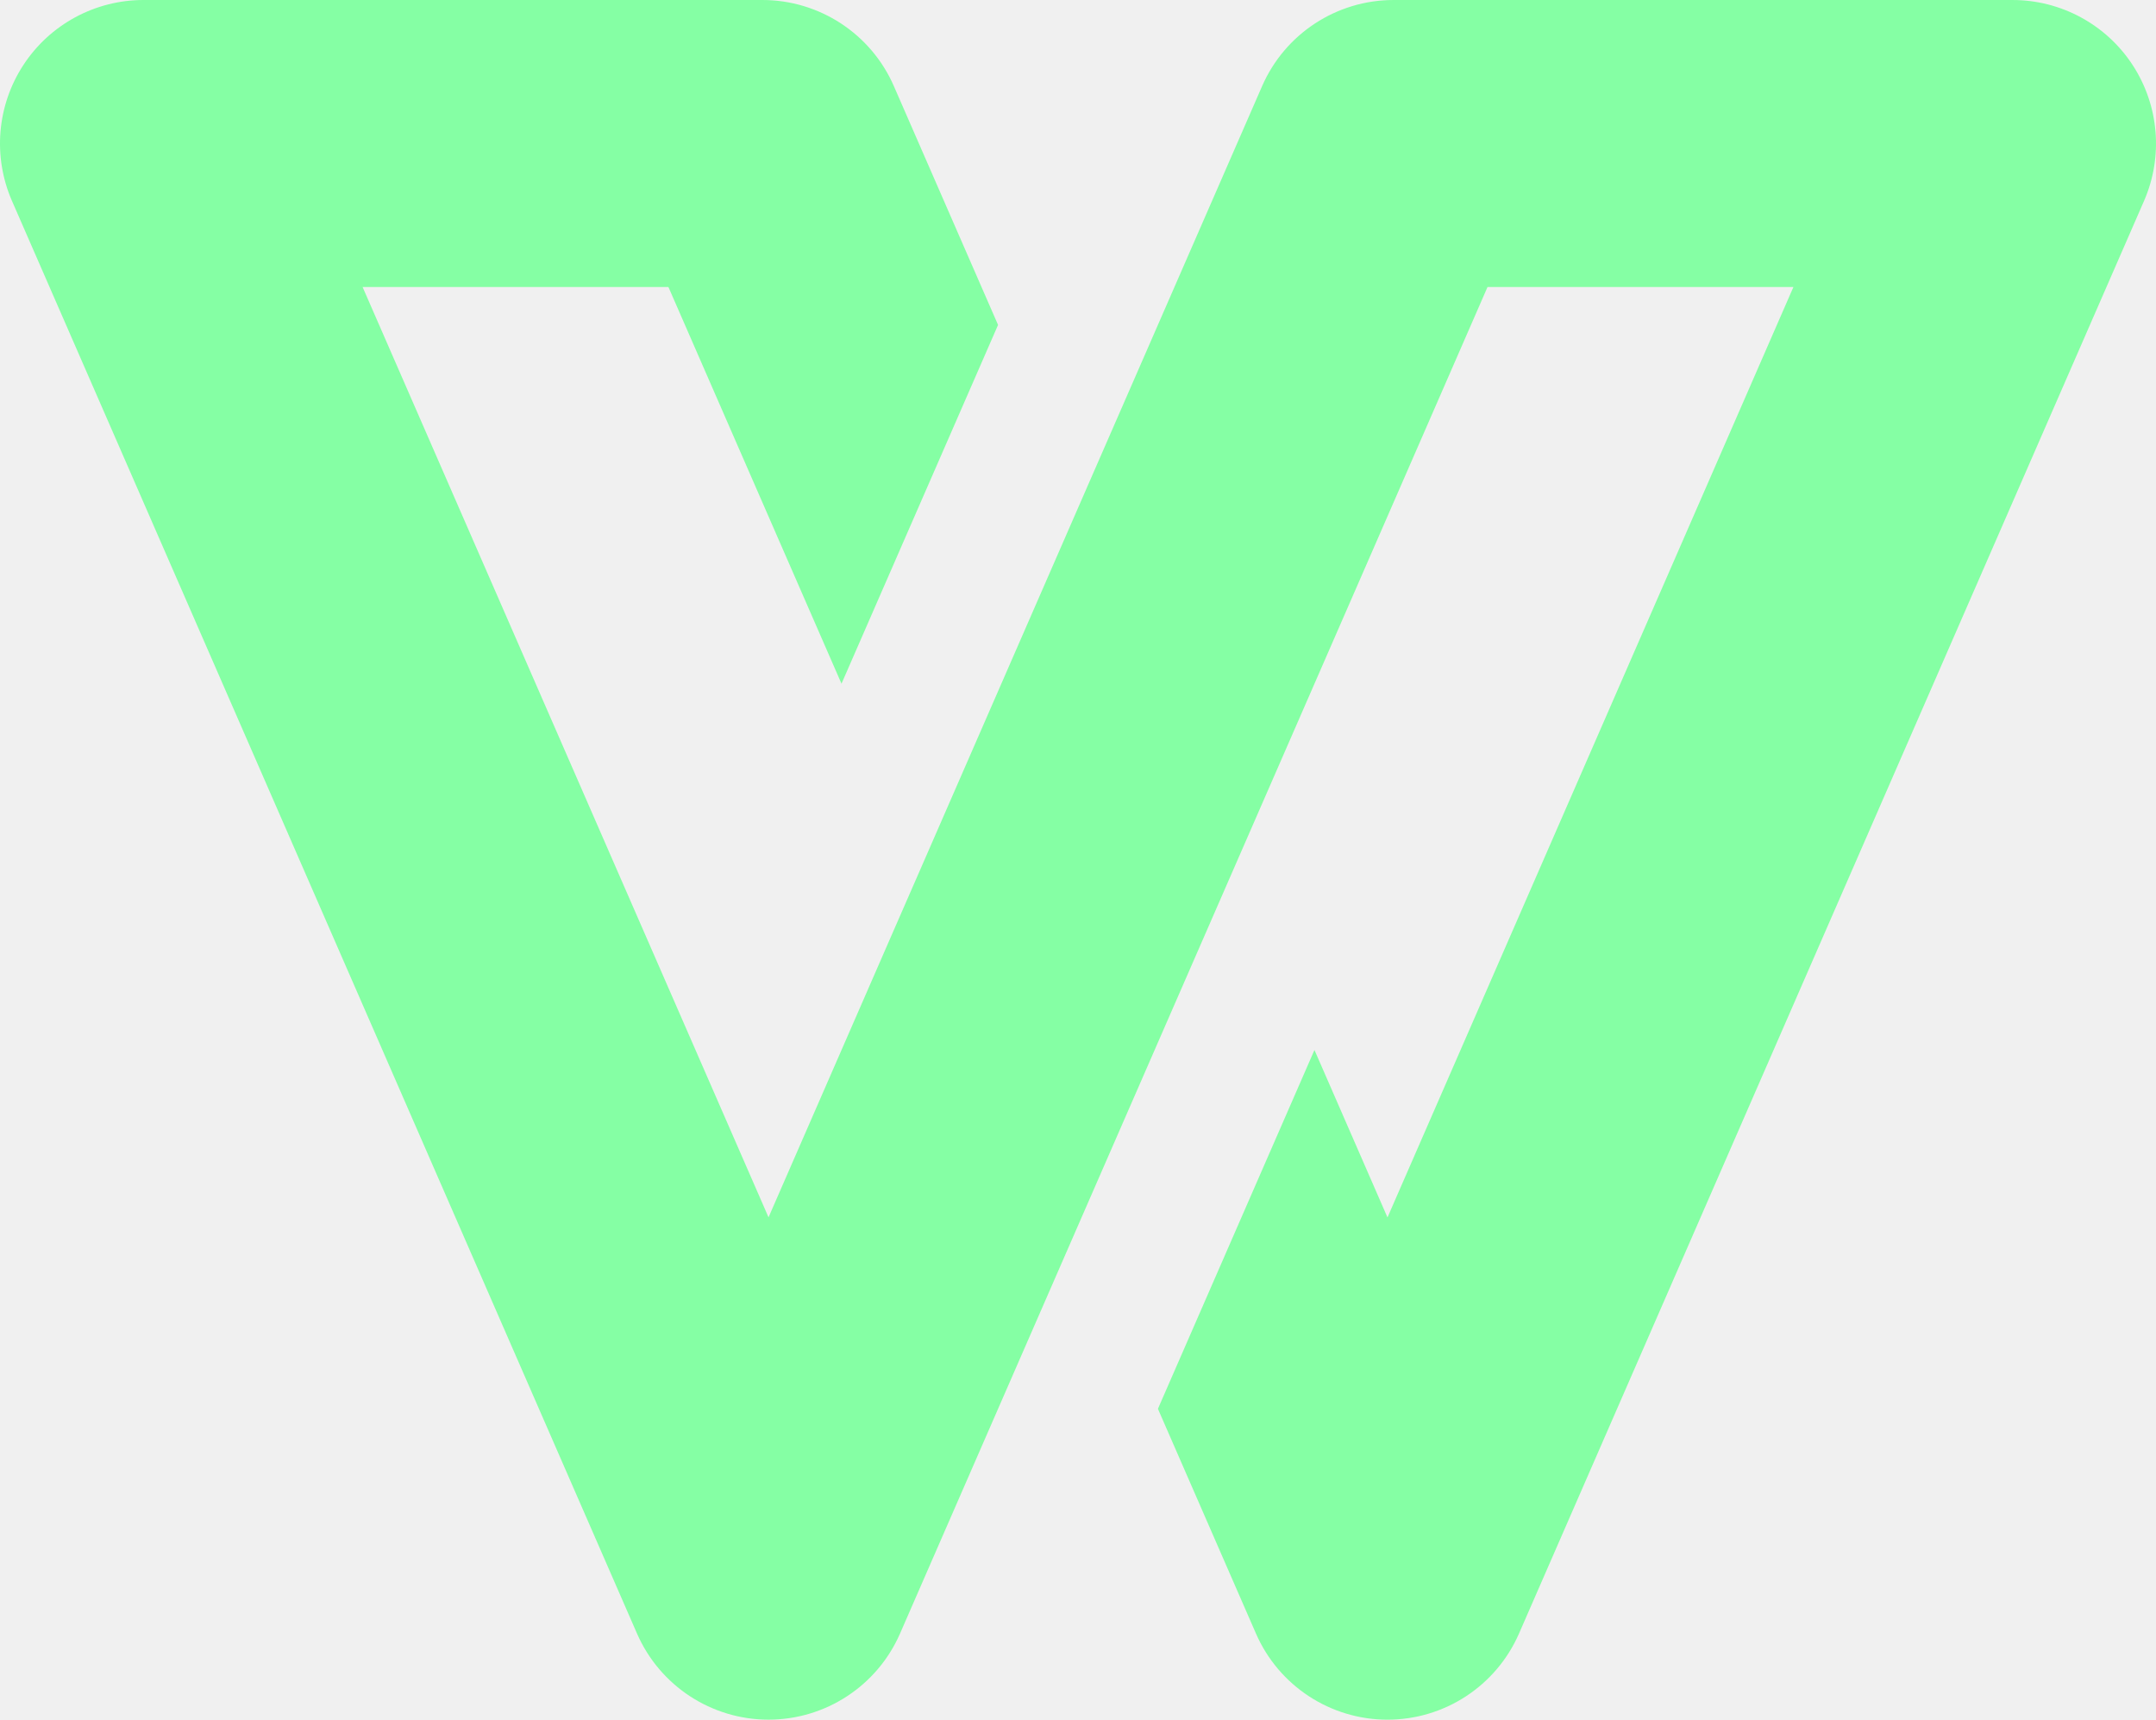
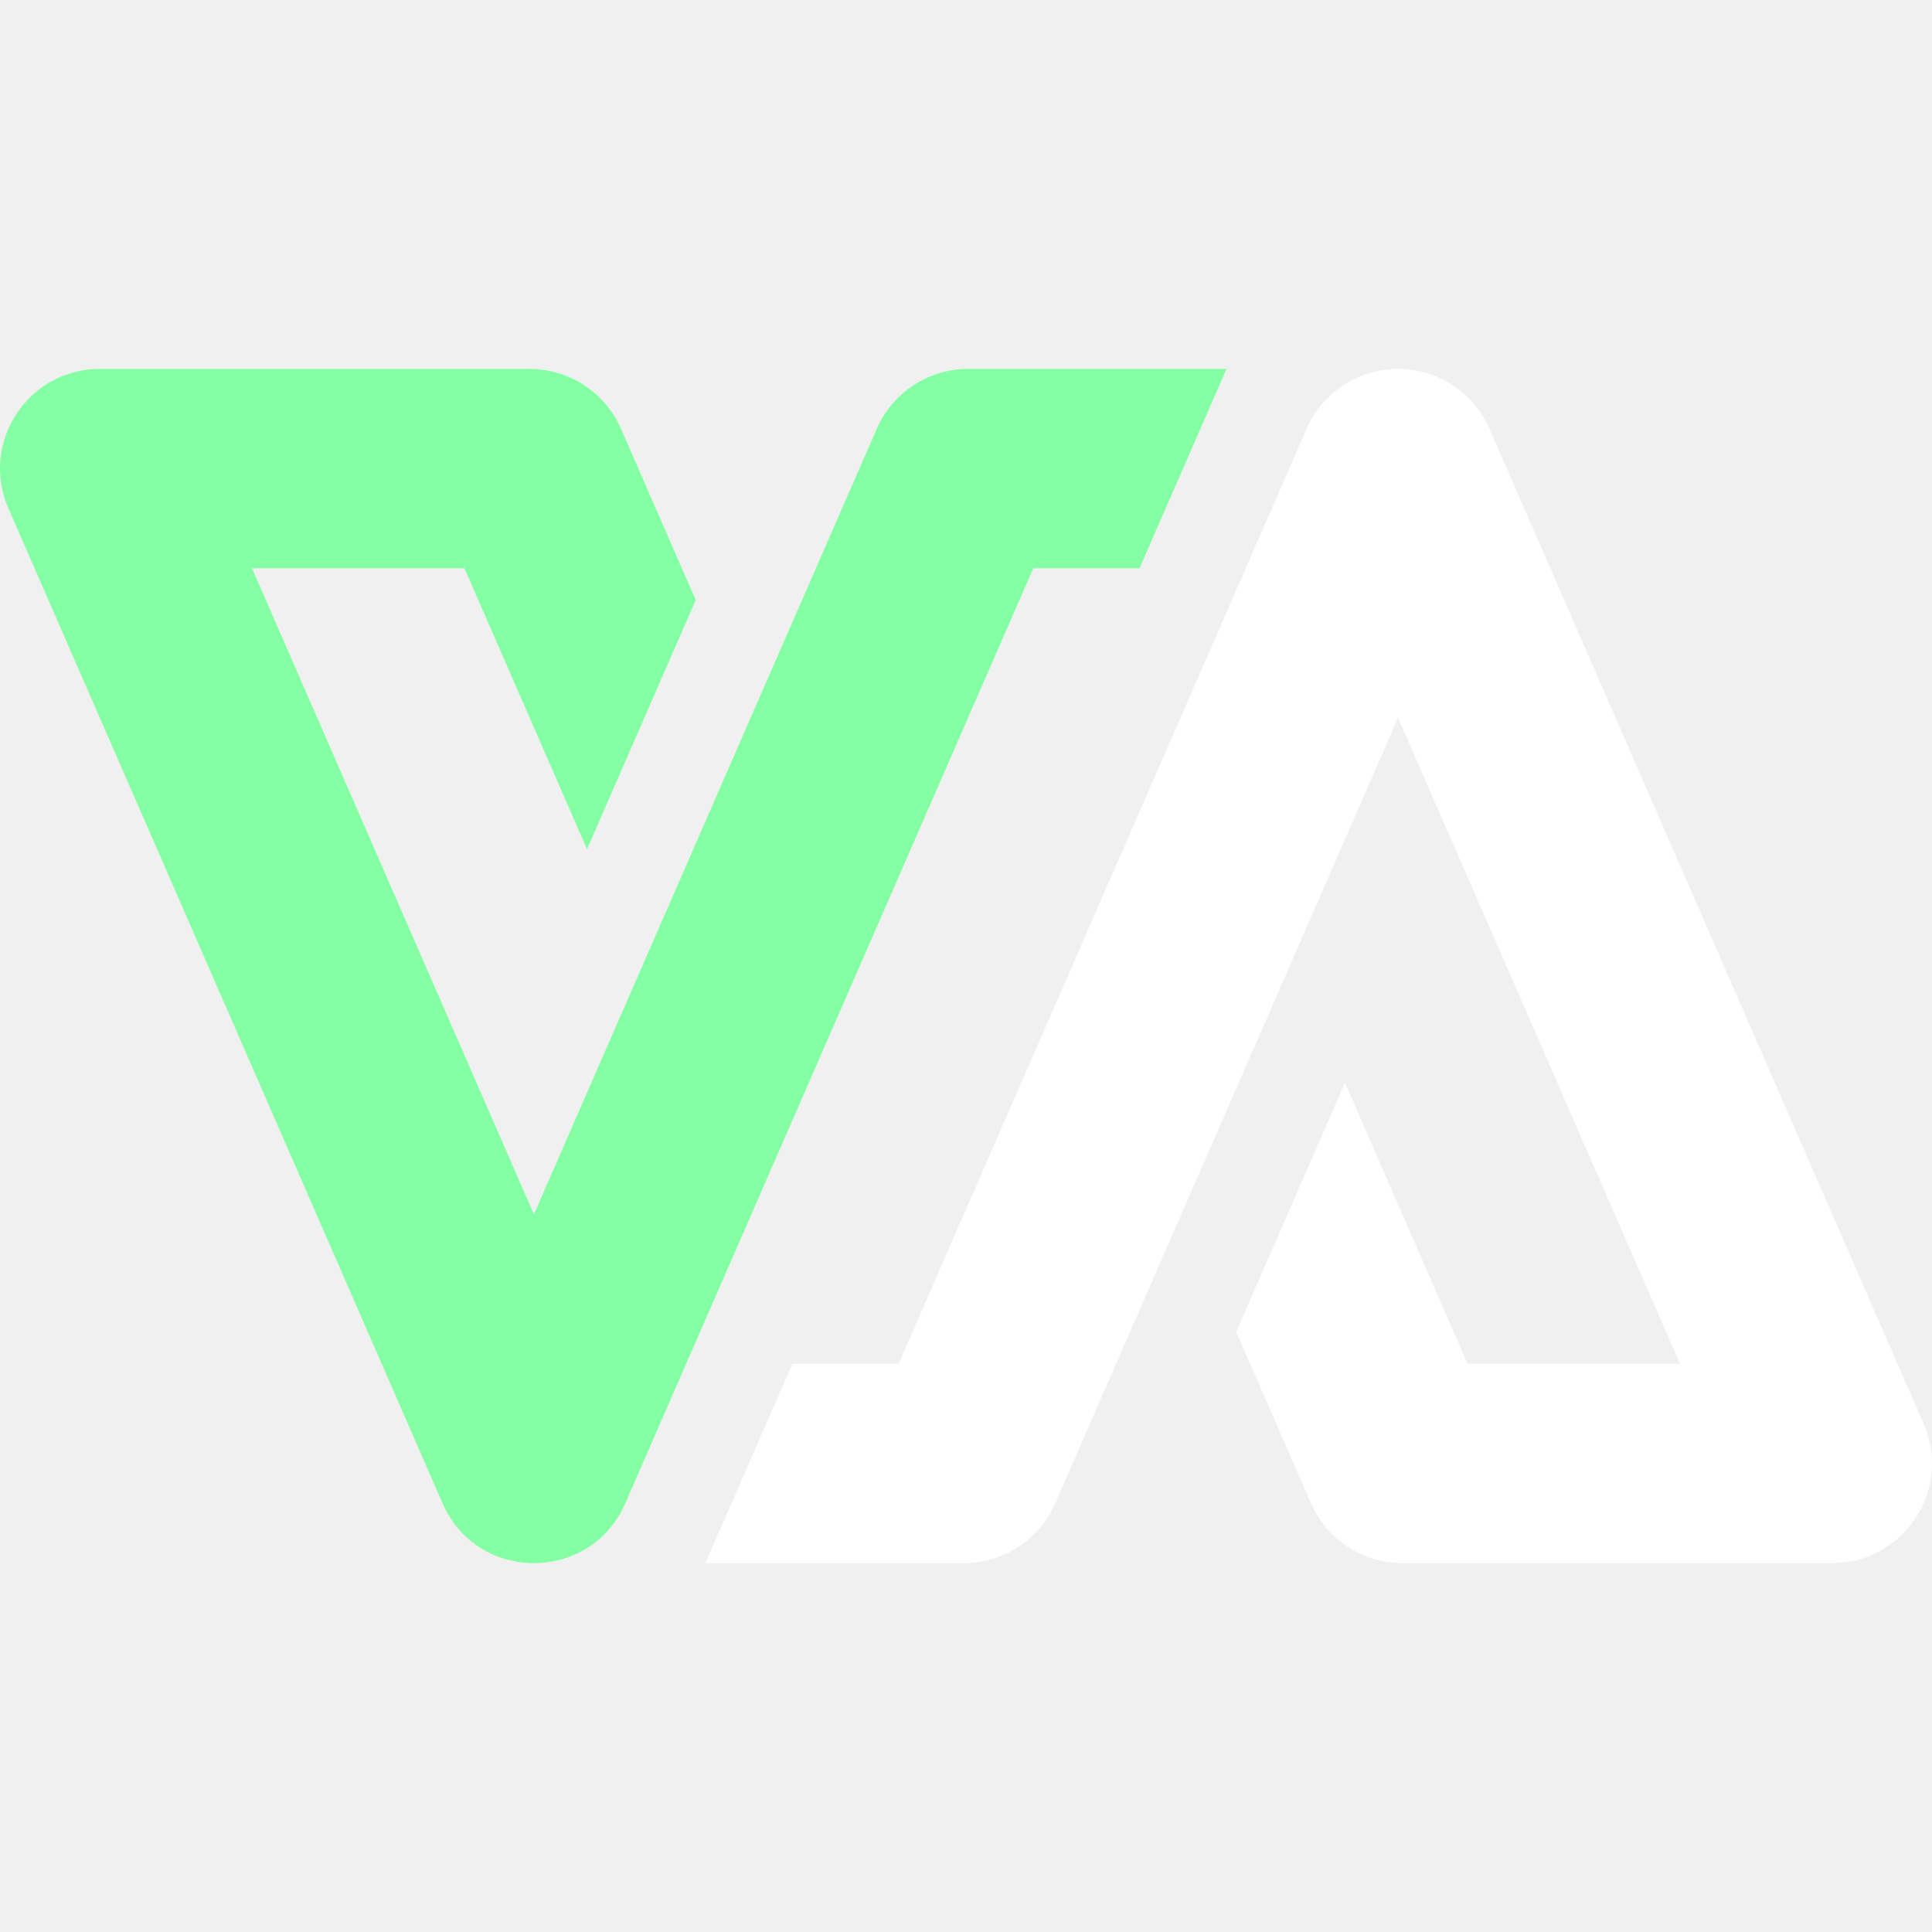
- <svg xmlns="http://www.w3.org/2000/svg" width="551.758" height="440" viewBox="0 0 551.758 440" version="1.1" id="svg5">
+ <svg xmlns="http://www.w3.org/2000/svg" width="256" height="256" viewBox="0 0 256 256" version="1.1" id="svg5">
  <defs id="defs2" />
-   <g id="layer1" transform="translate(683.1724,582.0387)">
-     <path id="path41740-2-1-5-4" style="color:#000000;display:inline;fill:#85ffa4;stroke-width:1;stroke-linecap:round;stroke-linejoin:round;-inkscape-stroke:none" d="m -646.457,-582.039 a 36.723,36.723 0 0 0 -33.651,51.407 l 159.957,366.557 a 36.723,36.723 0 0 0 67.311,0 l 15.69,-35.958 29.85,-68.403 40.066,-91.797 32.358,-74.14 32.384,-74.227 h 78.285 l -103.884,238.056 -18.691,-42.844 -40.058,91.812 25.098,57.517 a 36.723,36.723 0 0 0 67.302,0 l 159.962,-366.572 a 36.723,36.723 0 0 0 -33.647,-51.407 H -326.534 a 36.723,36.723 0 0 0 -33.642,22.032 l -30.325,69.479 -16.799,38.482 -40.058,91.798 -7.938,18.173 -31.196,71.502 -103.884,-238.027 h 78.267 l 44.29,101.493 40.066,-91.798 -26.664,-61.103 a 36.723,36.723 0 0 0 -33.651,-22.032 z" />
+   <g id="layer1" transform="translate(682.1724,459.0387)">
+     <g id="g285-2-6-7-8" transform="matrix(1.582445,0,0,1.582445,-16885.03,5131.277)">
+       <path style="color:#000000;display:inline;fill:#85ffa4;fill-opacity:1;stroke:none;stroke-width:2;stroke-linecap:round;stroke-linejoin:round;stroke-dasharray:none" d="m 10247.48,-3501.818 c -6.014,0 -10.053,6.171 -7.648,11.684 l 36.354,83.309 c 2.914,6.676 12.384,6.676 15.298,0 l 34.17,-78.301 h 8.893 l 7.285,-16.691 h -21.643 c -3.317,0 -6.317,1.968 -7.644,5.008 l -28.709,65.779 -23.609,-54.096 h 17.787 l 10.267,23.527 9.106,-20.863 -6.26,-14.348 c -1.327,-3.041 -4.33,-5.008 -7.648,-5.008 z" id="path63-9-9-4-1-2-1-1-8" />
+       <path id="path298-9-1-1-4-1-2" style="color:#000000;display:inline;fill:#ffffff;fill-opacity:1;stroke:none;stroke-width:2;stroke-linecap:round;stroke-linejoin:round;stroke-dasharray:none" d="m 10355.625,-3501.801 c -3.106,0.211 -5.836,2.134 -7.082,4.986 l -34.17,78.301 h -8.891 c -1.808,4.141 -7.287,16.691 -7.287,16.691 h 21.643 c 3.318,0 6.32,-1.967 7.647,-5.008 l 28.707,-65.779 23.611,54.096 h -17.789 l -10.267,-23.527 -9.106,20.863 6.262,14.347 c 1.327,3.041 4.329,5.007 7.646,5.008 h 35.998 c 6.015,-9e-4 10.054,-6.171 7.649,-11.684 l -36.354,-83.309 c -1.411,-3.231 -4.7,-5.226 -8.217,-4.986 z" />
+     </g>
  </g>
</svg>
